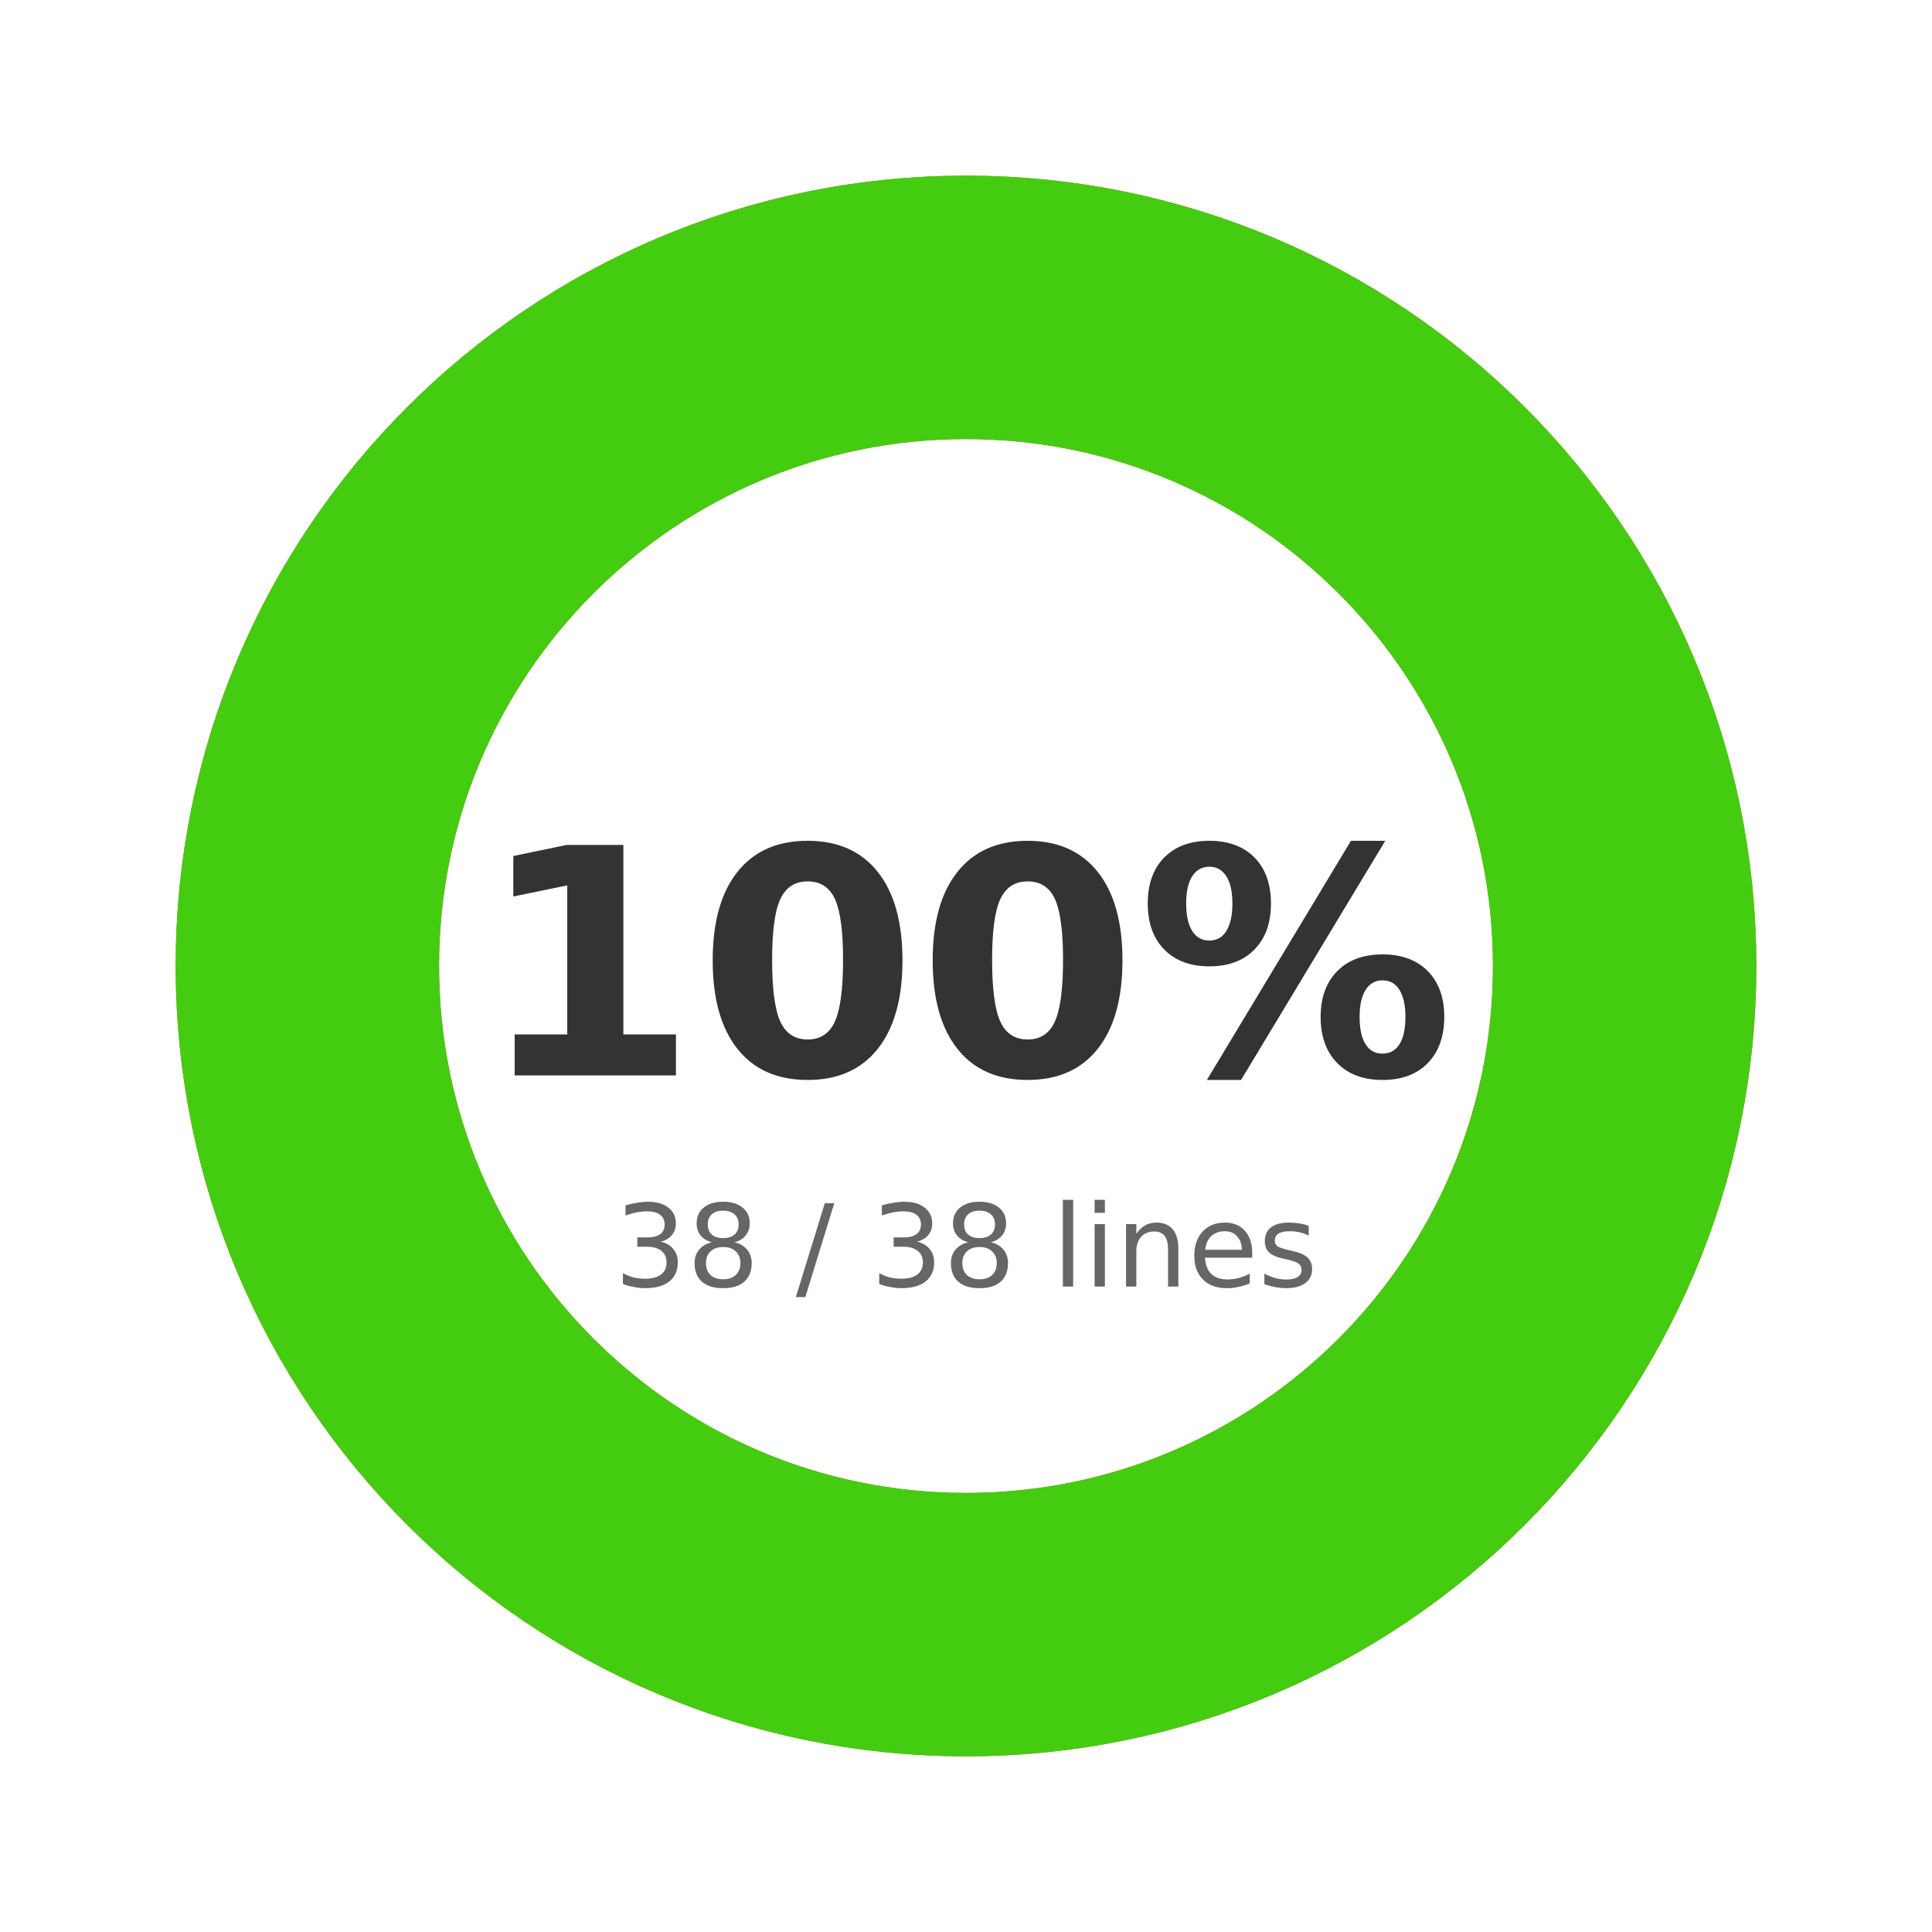
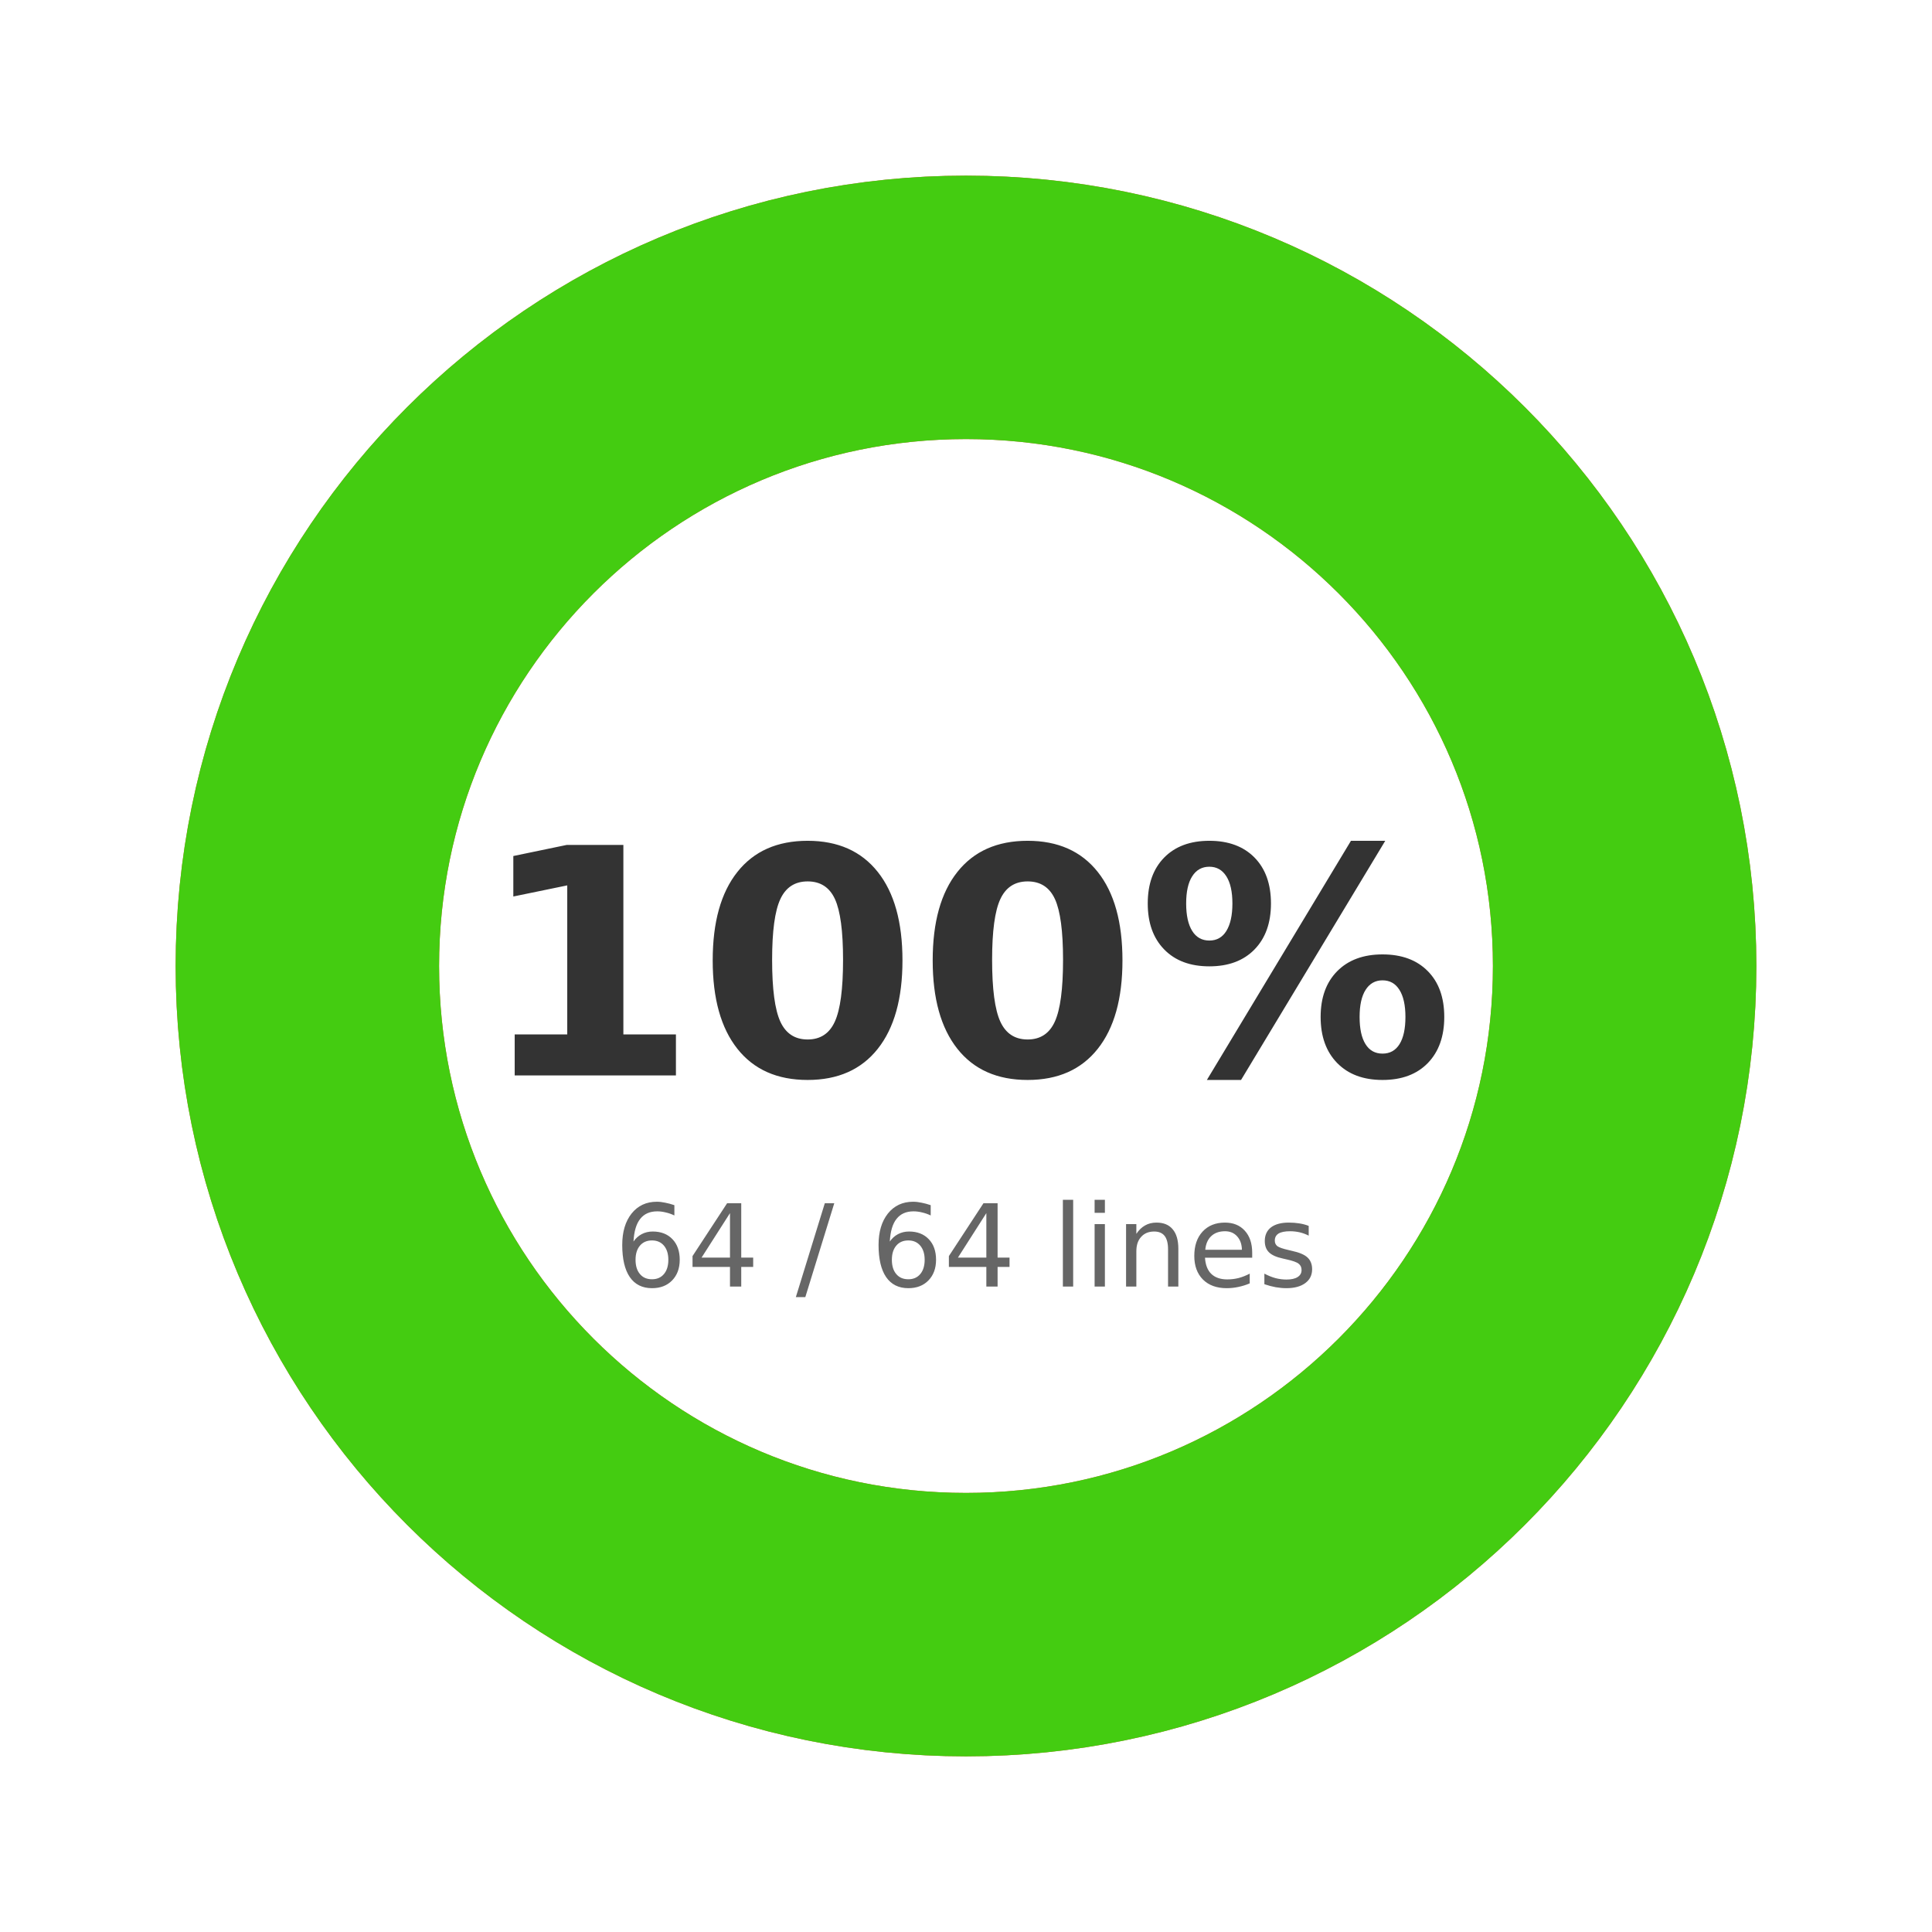
- <svg xmlns="http://www.w3.org/2000/svg" viewBox="0 0 220 220" role="img" aria-label="coverage donut: 100% (38 of 38 lines)">
+ <svg xmlns="http://www.w3.org/2000/svg" viewBox="0 0 220 220" role="img" aria-label="coverage donut: 100% (64 of 64 lines)">
  <g transform="rotate(-90 110.0 110.0)">
    <circle cx="110.0" cy="110.0" r="75.0" fill="none" stroke="#e05d44" stroke-width="30.0" />
    <circle cx="110.0" cy="110.0" r="75.0" fill="none" stroke="#4c1" stroke-width="30.0" stroke-dasharray="471.24 0.00" />
  </g>
  <text x="110.0" y="110.0" text-anchor="middle" dominant-baseline="central" font-family="Verdana,Geneva,DejaVu Sans,sans-serif" font-size="36" font-weight="700" fill="#333">100%</text>
-   <text x="110.0" y="142.0" text-anchor="middle" dominant-baseline="central" font-family="Verdana,Geneva,DejaVu Sans,sans-serif" font-size="13" fill="#666">38 / 38 lines</text>
+   <text x="110.0" y="142.0" text-anchor="middle" dominant-baseline="central" font-family="Verdana,Geneva,DejaVu Sans,sans-serif" font-size="13" fill="#666">64 / 64 lines</text>
</svg>
